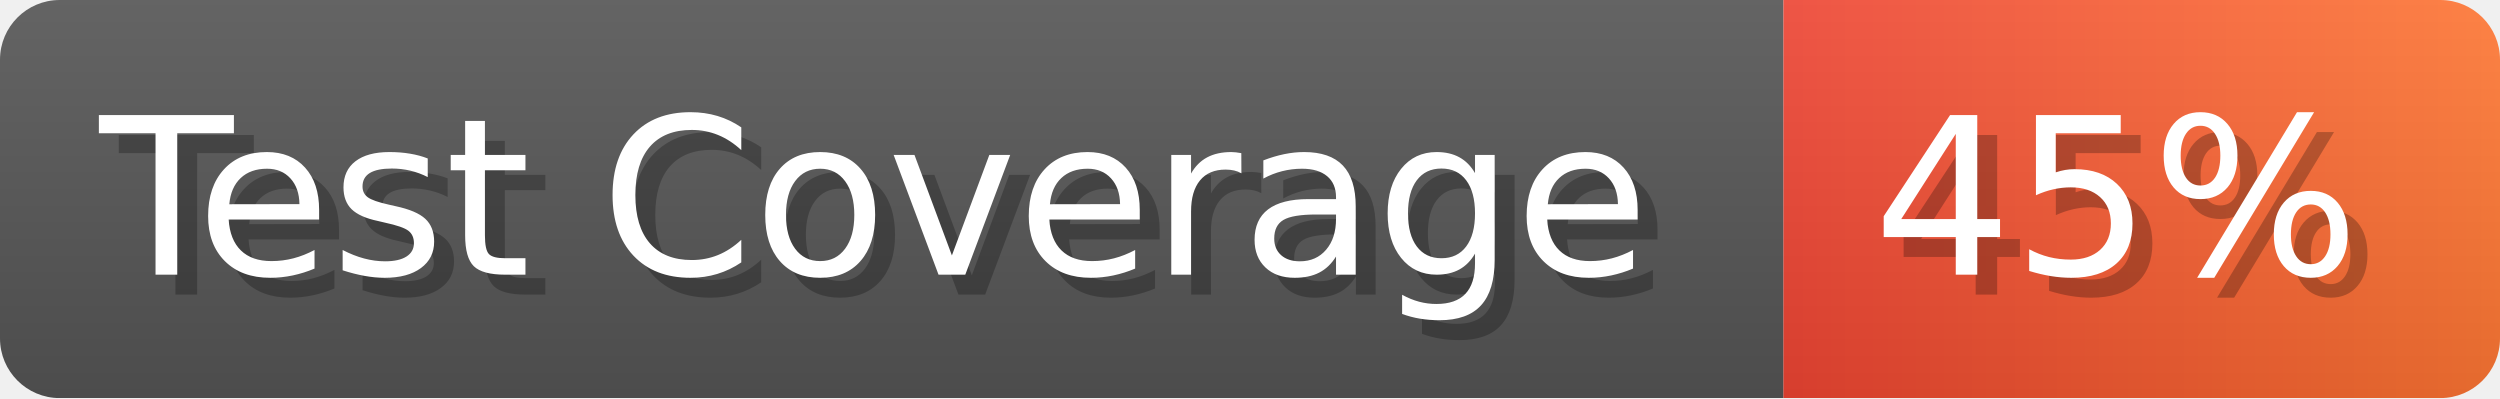
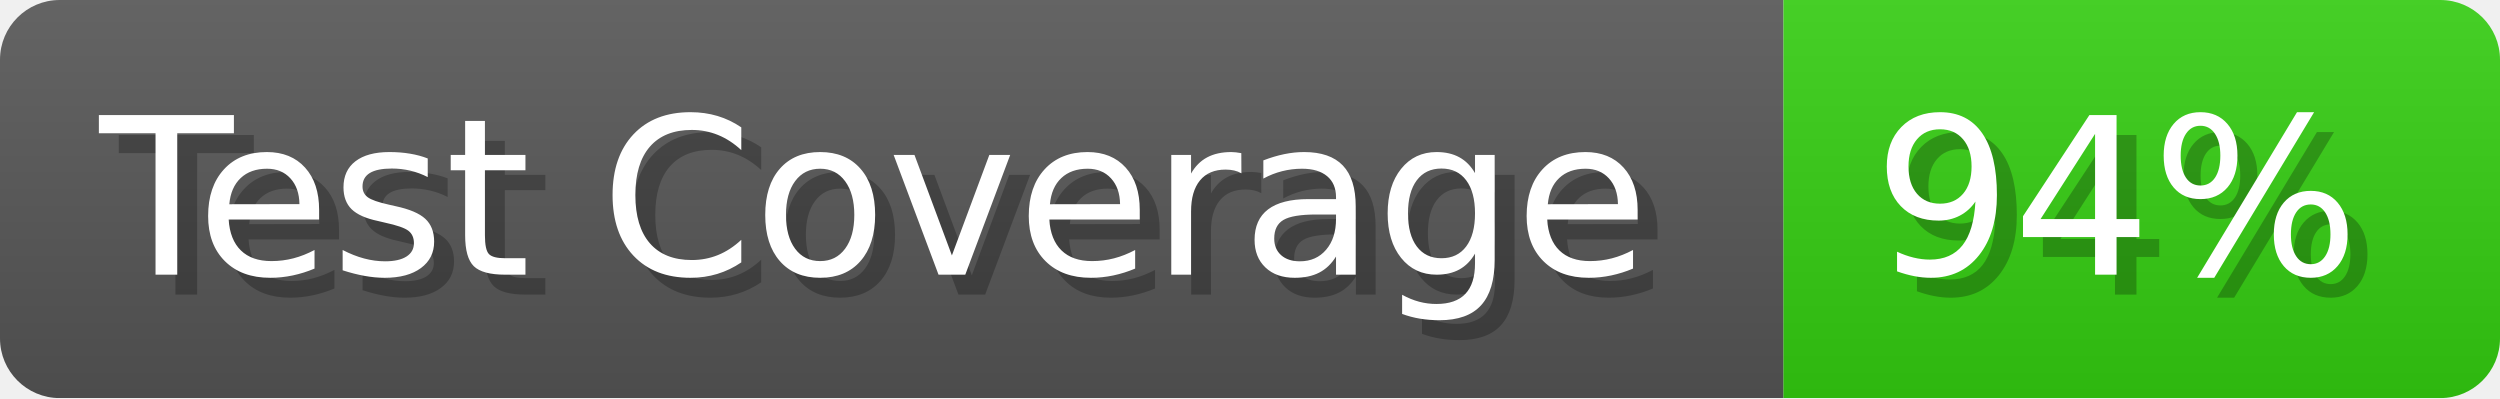
- <svg xmlns="http://www.w3.org/2000/svg" width="125.6" height="20" viewBox="0 0 1256 200" role="img" aria-label="Test Coverage: 45%">
+ <svg xmlns="http://www.w3.org/2000/svg" width="125.6" height="20" viewBox="0 0 1256 200" role="img" aria-label="Test Coverage: 94%">
  <linearGradient id="a" x2="0" y2="100%">
    <stop offset="0" stop-opacity=".1" stop-color="#EEE" />
    <stop offset="1" stop-opacity=".1" />
  </linearGradient>
  <mask id="m">
    <rect width="1256" height="200" rx="30" fill="#FFF" />
  </mask>
  <g mask="url(#m)">
    <rect width="896" height="200" fill="#555" />
-     <rect width="360" height="200" fill="url(#x)" x="896" />
+     <rect width="360" height="200" fill="#3C1" x="896" />
    <rect width="1256" height="200" fill="url(#a)" />
  </g>
  <g aria-hidden="true" fill="#fff" text-anchor="start" font-family="Verdana,DejaVu Sans,sans-serif" font-size="110">
    <text x="60" y="148" textLength="796" fill="#000" opacity="0.25">Test Coverage</text>
    <text x="50" y="138" textLength="796">Test Coverage</text>
-     <text x="951" y="148" textLength="260" fill="#000" opacity="0.25">45%</text>
-     <text x="941" y="138" textLength="260">45%</text>
+     <text x="951" y="148" textLength="260" fill="#000" opacity="0.25">94%</text>
+     <text x="941" y="138" textLength="260">94%</text>
  </g>
-   <linearGradient id="x" x1="0%" y1="0%" x2="100%" y2="0%">
-     <stop offset="0%" style="stop-color:#E43" />
-     <stop offset="100%" style="stop-color:#F73" />
-   </linearGradient>
</svg>
